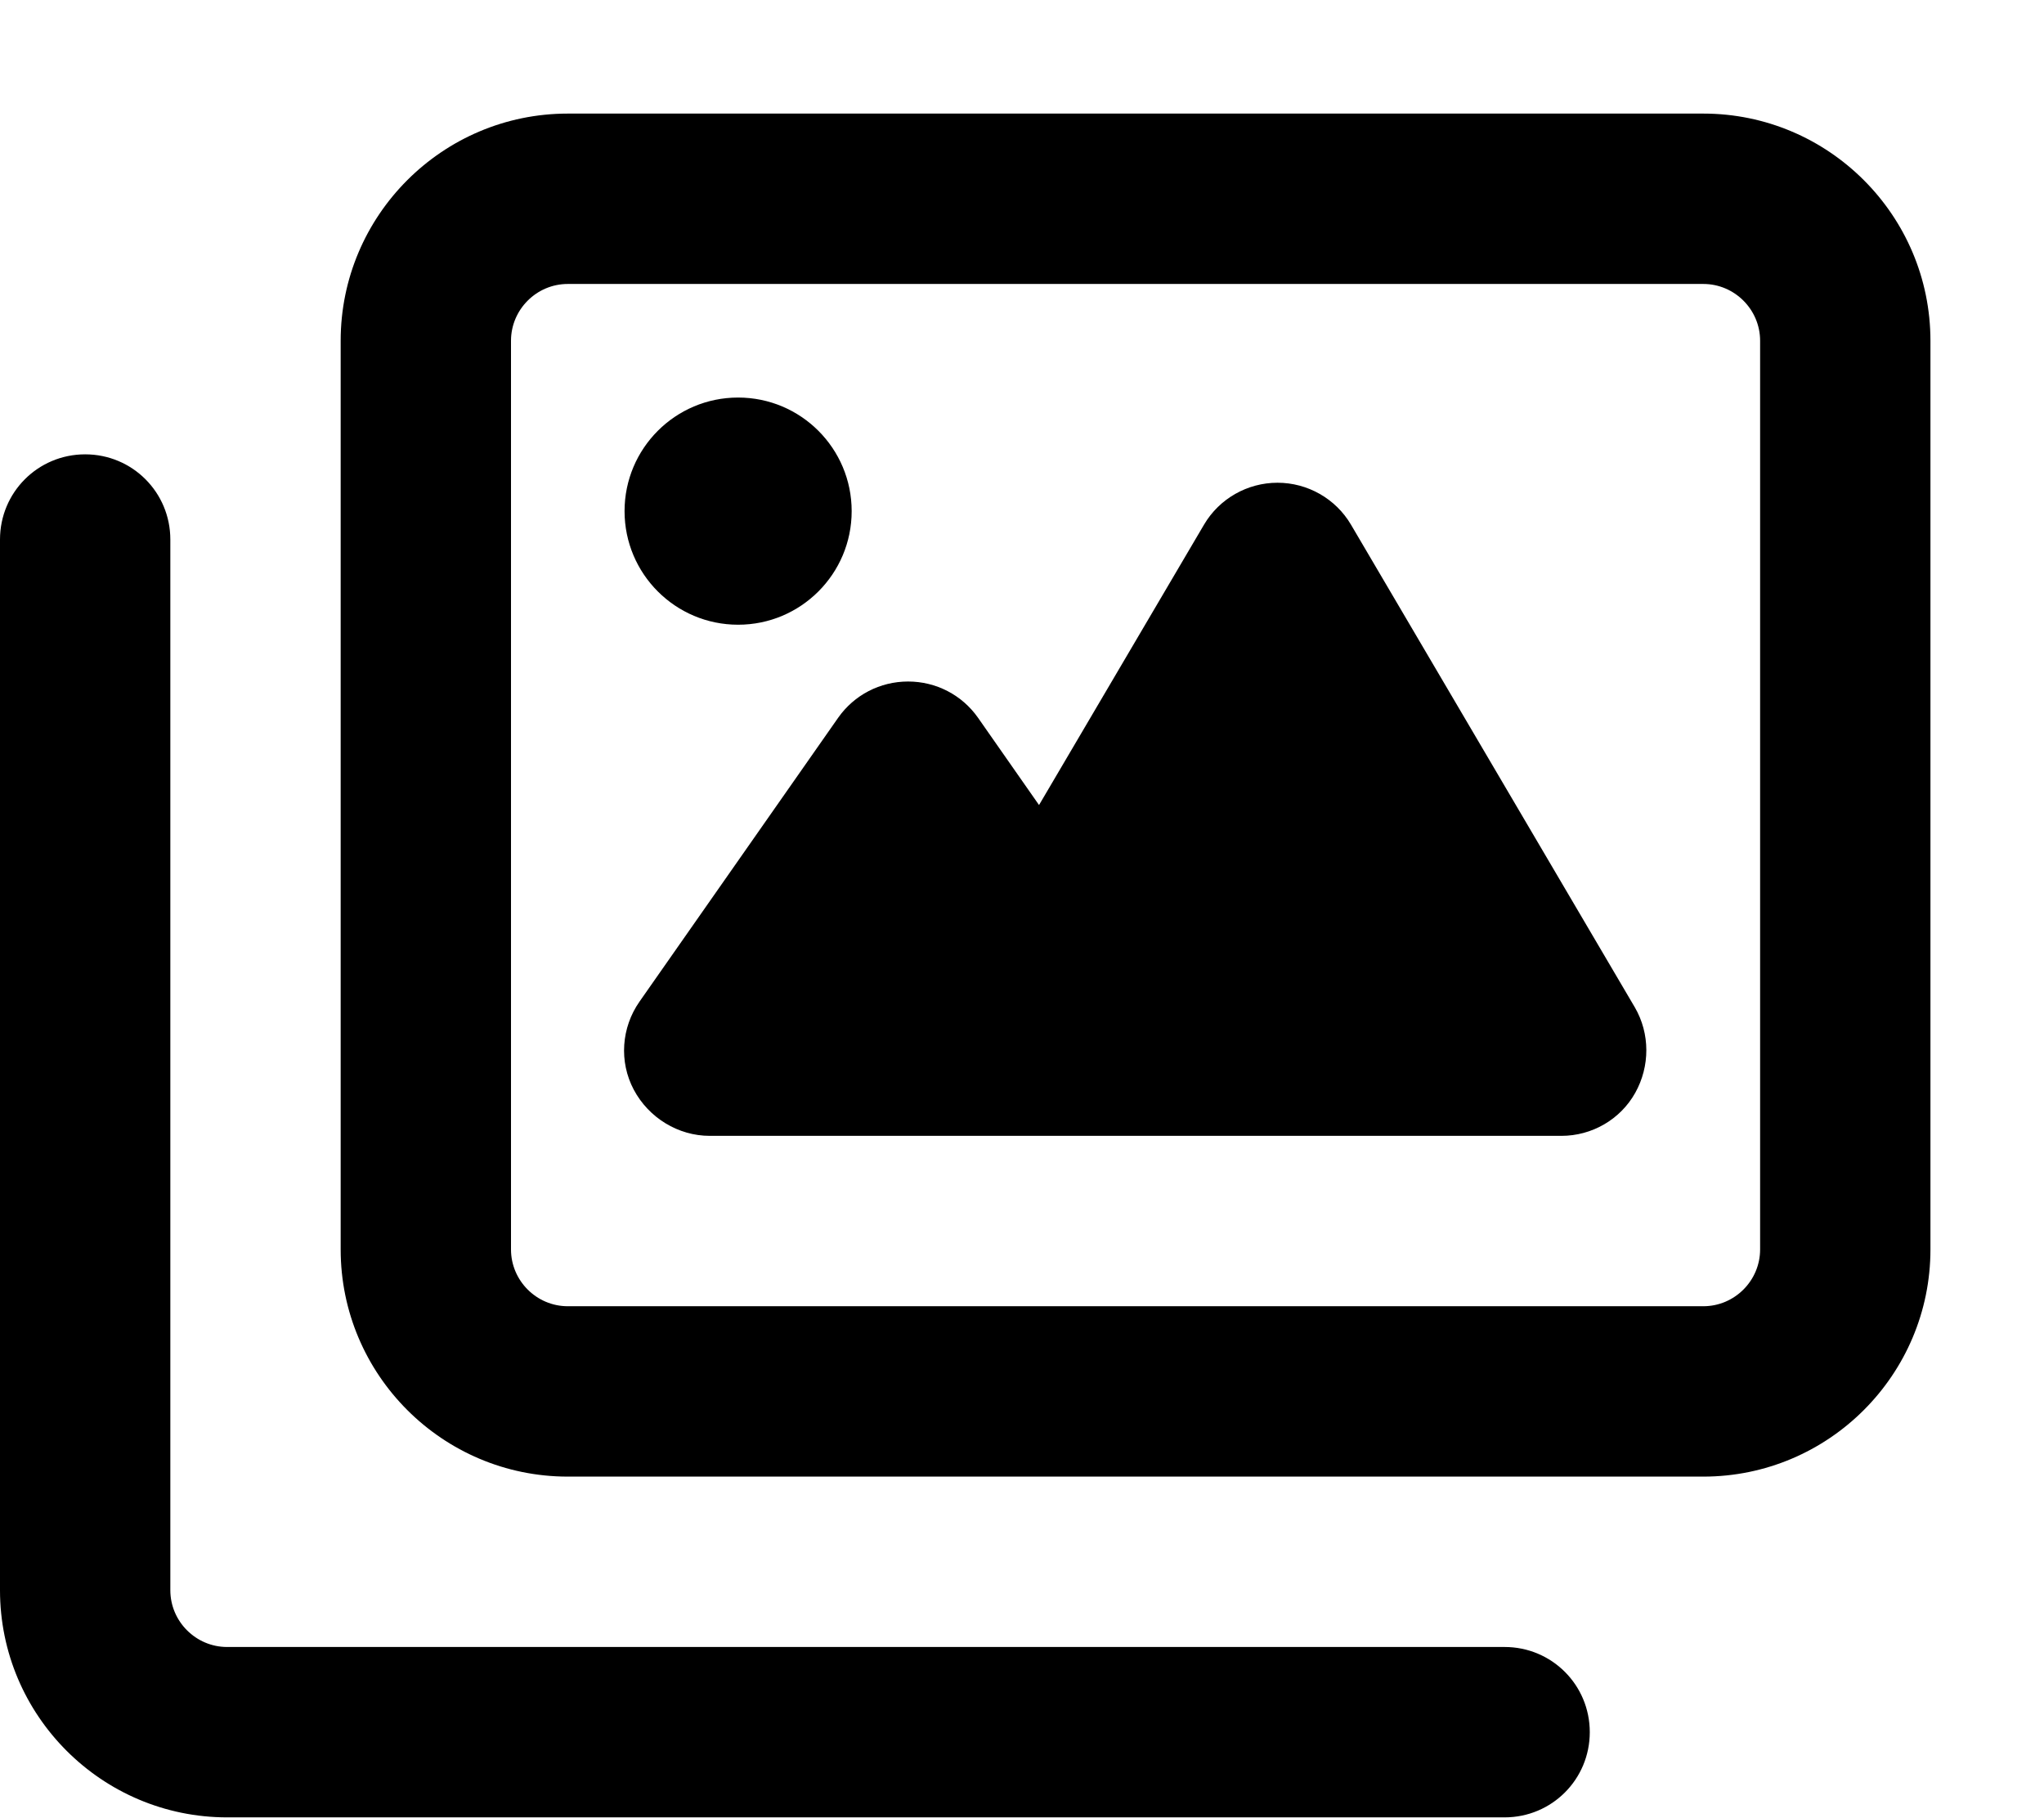
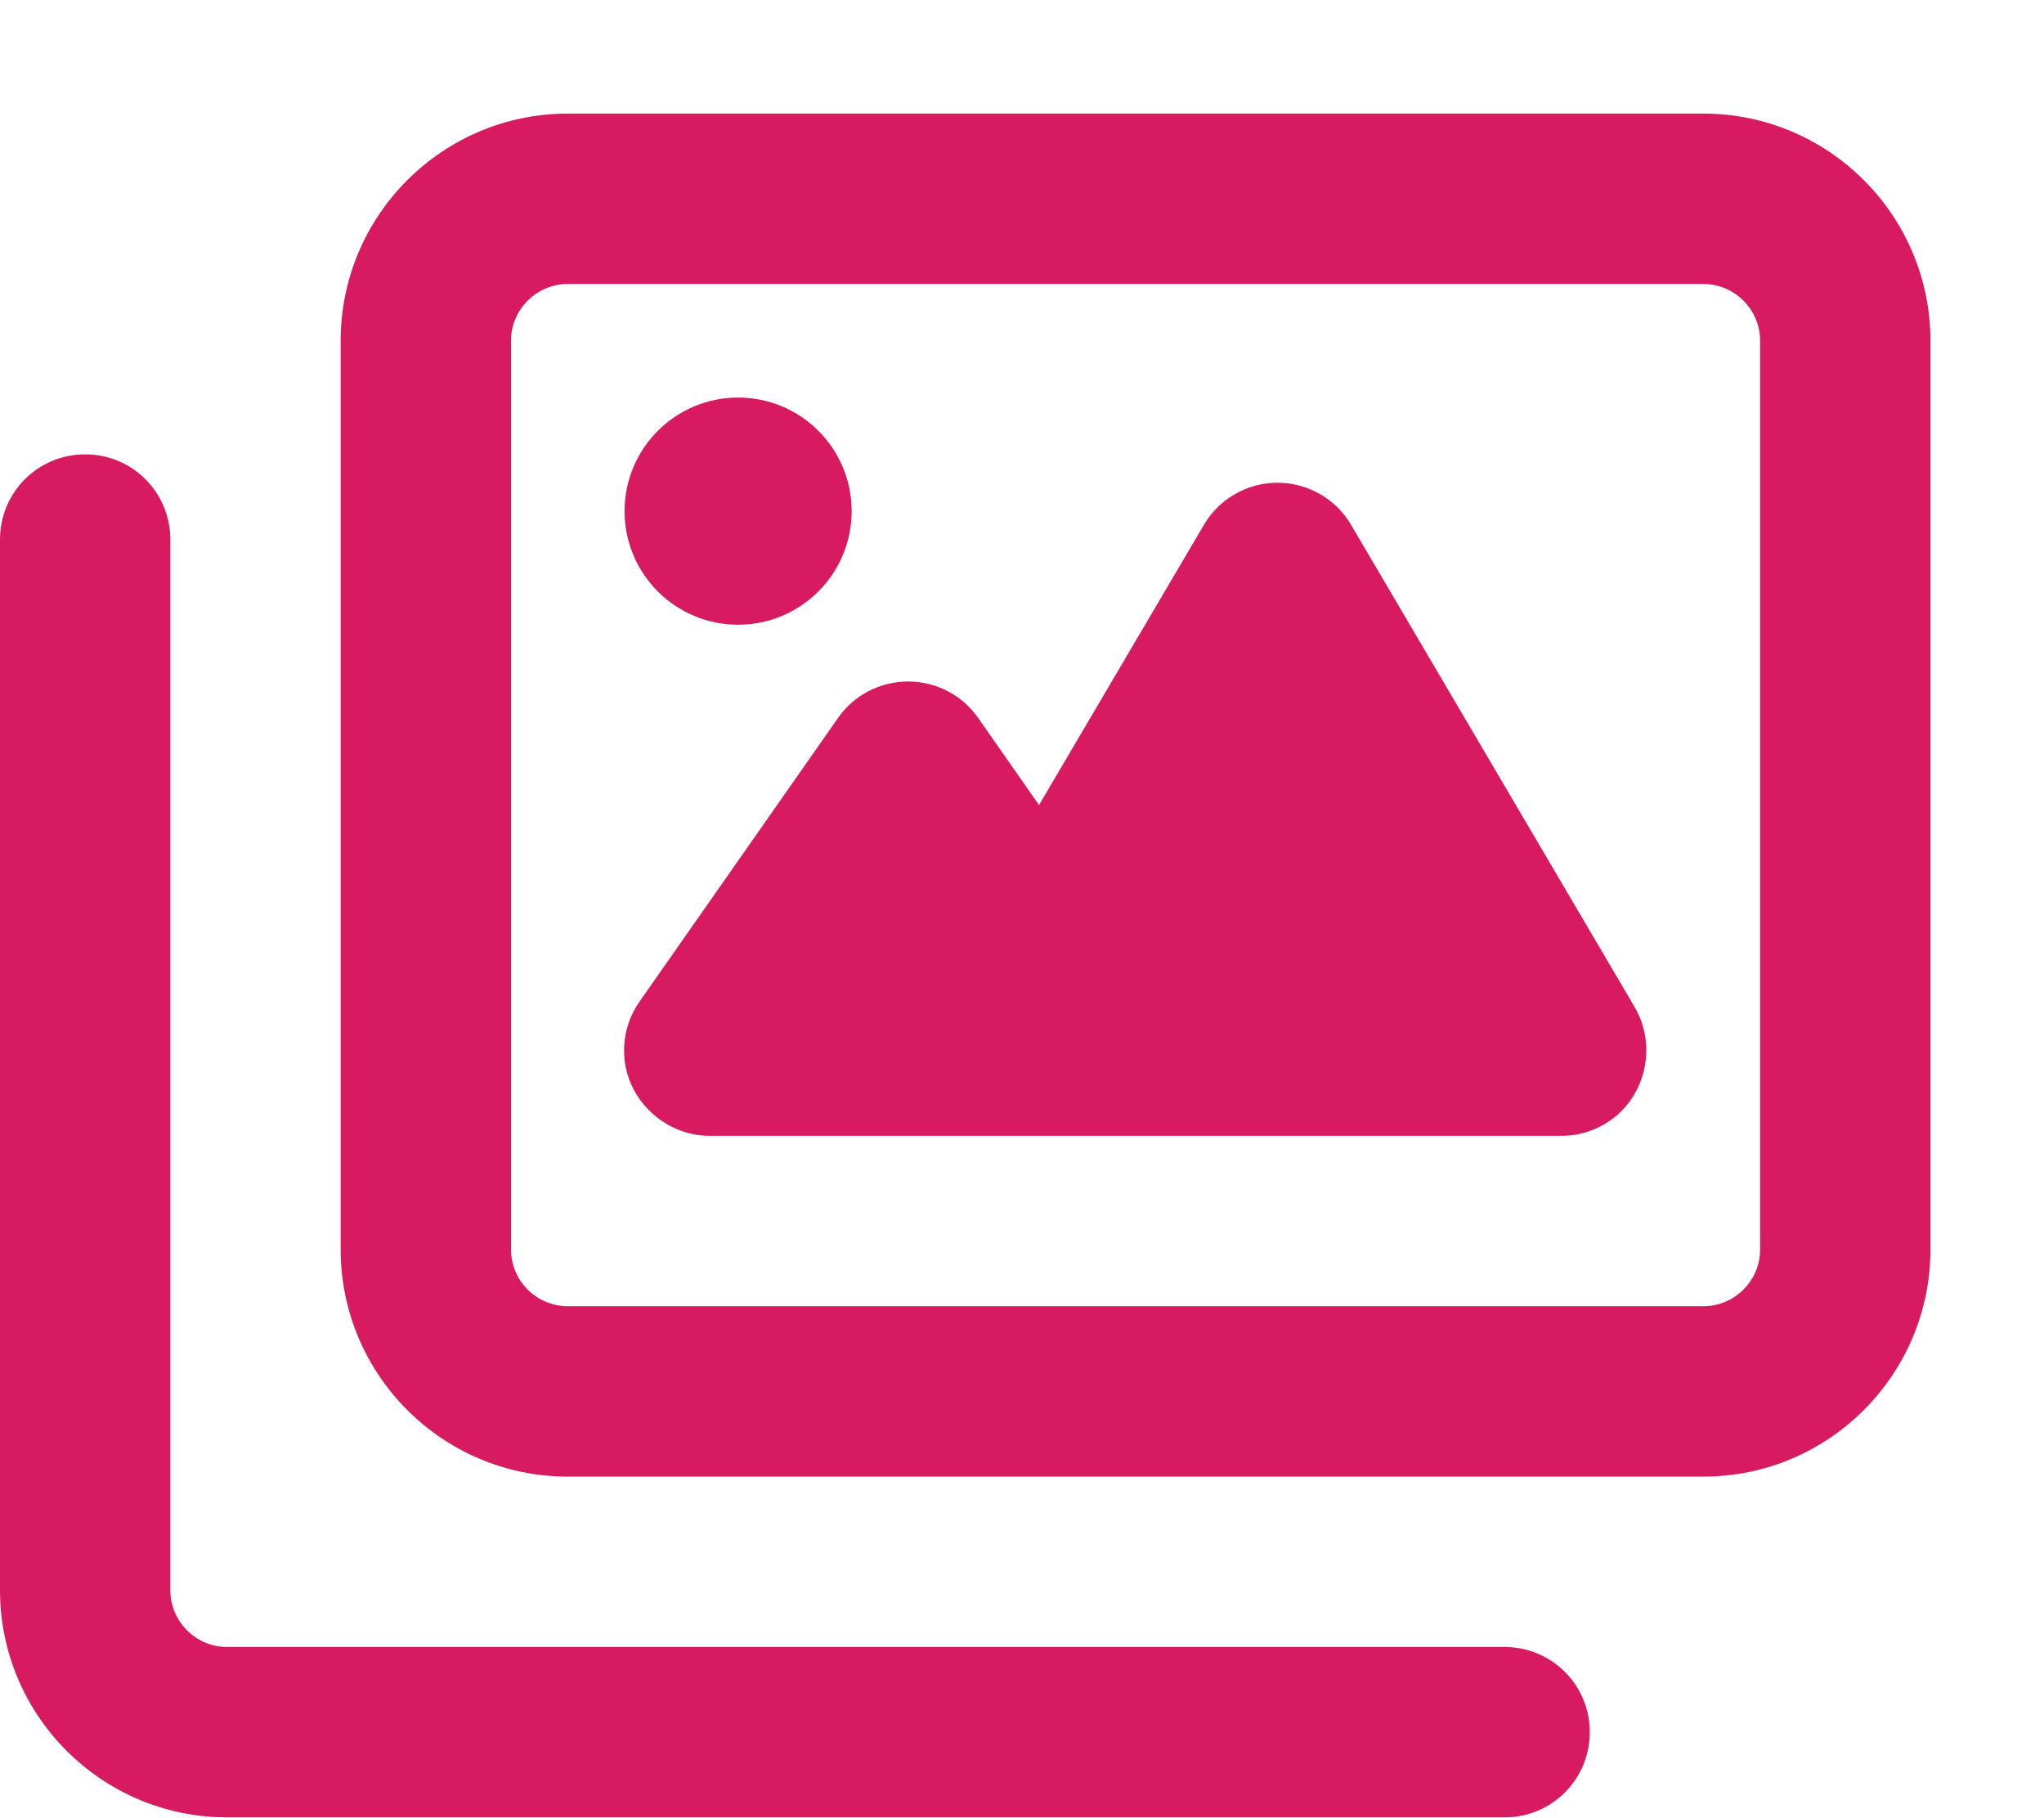
- <svg xmlns="http://www.w3.org/2000/svg" viewBox="0 0 576 512">
+ <svg xmlns="http://www.w3.org/2000/svg" viewBox="0 0 576 512" fill="#D81B60">
  <path d="M480 80c8.8 0 16 7.2 16 16l0 256c0 8.8-7.2 16-16 16l-320 0c-8.8 0-16-7.2-16-16l0-256c0-8.8 7.2-16 16-16l320 0zM160 32c-35.3 0-64 28.7-64 64l0 256c0 35.3 28.7 64 64 64l320 0c35.3 0 64-28.7 64-64l0-256c0-35.3-28.7-64-64-64L160 32zm80 112a32 32 0 1 0 -64 0 32 32 0 1 0 64 0zm140.7 3.8c-4.3-7.3-12.2-11.8-20.7-11.8s-16.4 4.5-20.7 11.8l-46.5 79-17.2-24.6c-4.5-6.4-11.8-10.2-19.7-10.2s-15.2 3.8-19.7 10.2l-56 80c-5.1 7.3-5.8 16.9-1.6 24.8S191.1 320 200 320l240 0c8.6 0 16.6-4.6 20.8-12.1s4.2-16.7-.1-24.1l-80-136zM48 152c0-13.3-10.7-24-24-24S0 138.7 0 152L0 448c0 35.3 28.7 64 64 64l360 0c13.3 0 24-10.7 24-24s-10.7-24-24-24L64 464c-8.8 0-16-7.2-16-16l0-296z" />
</svg>
